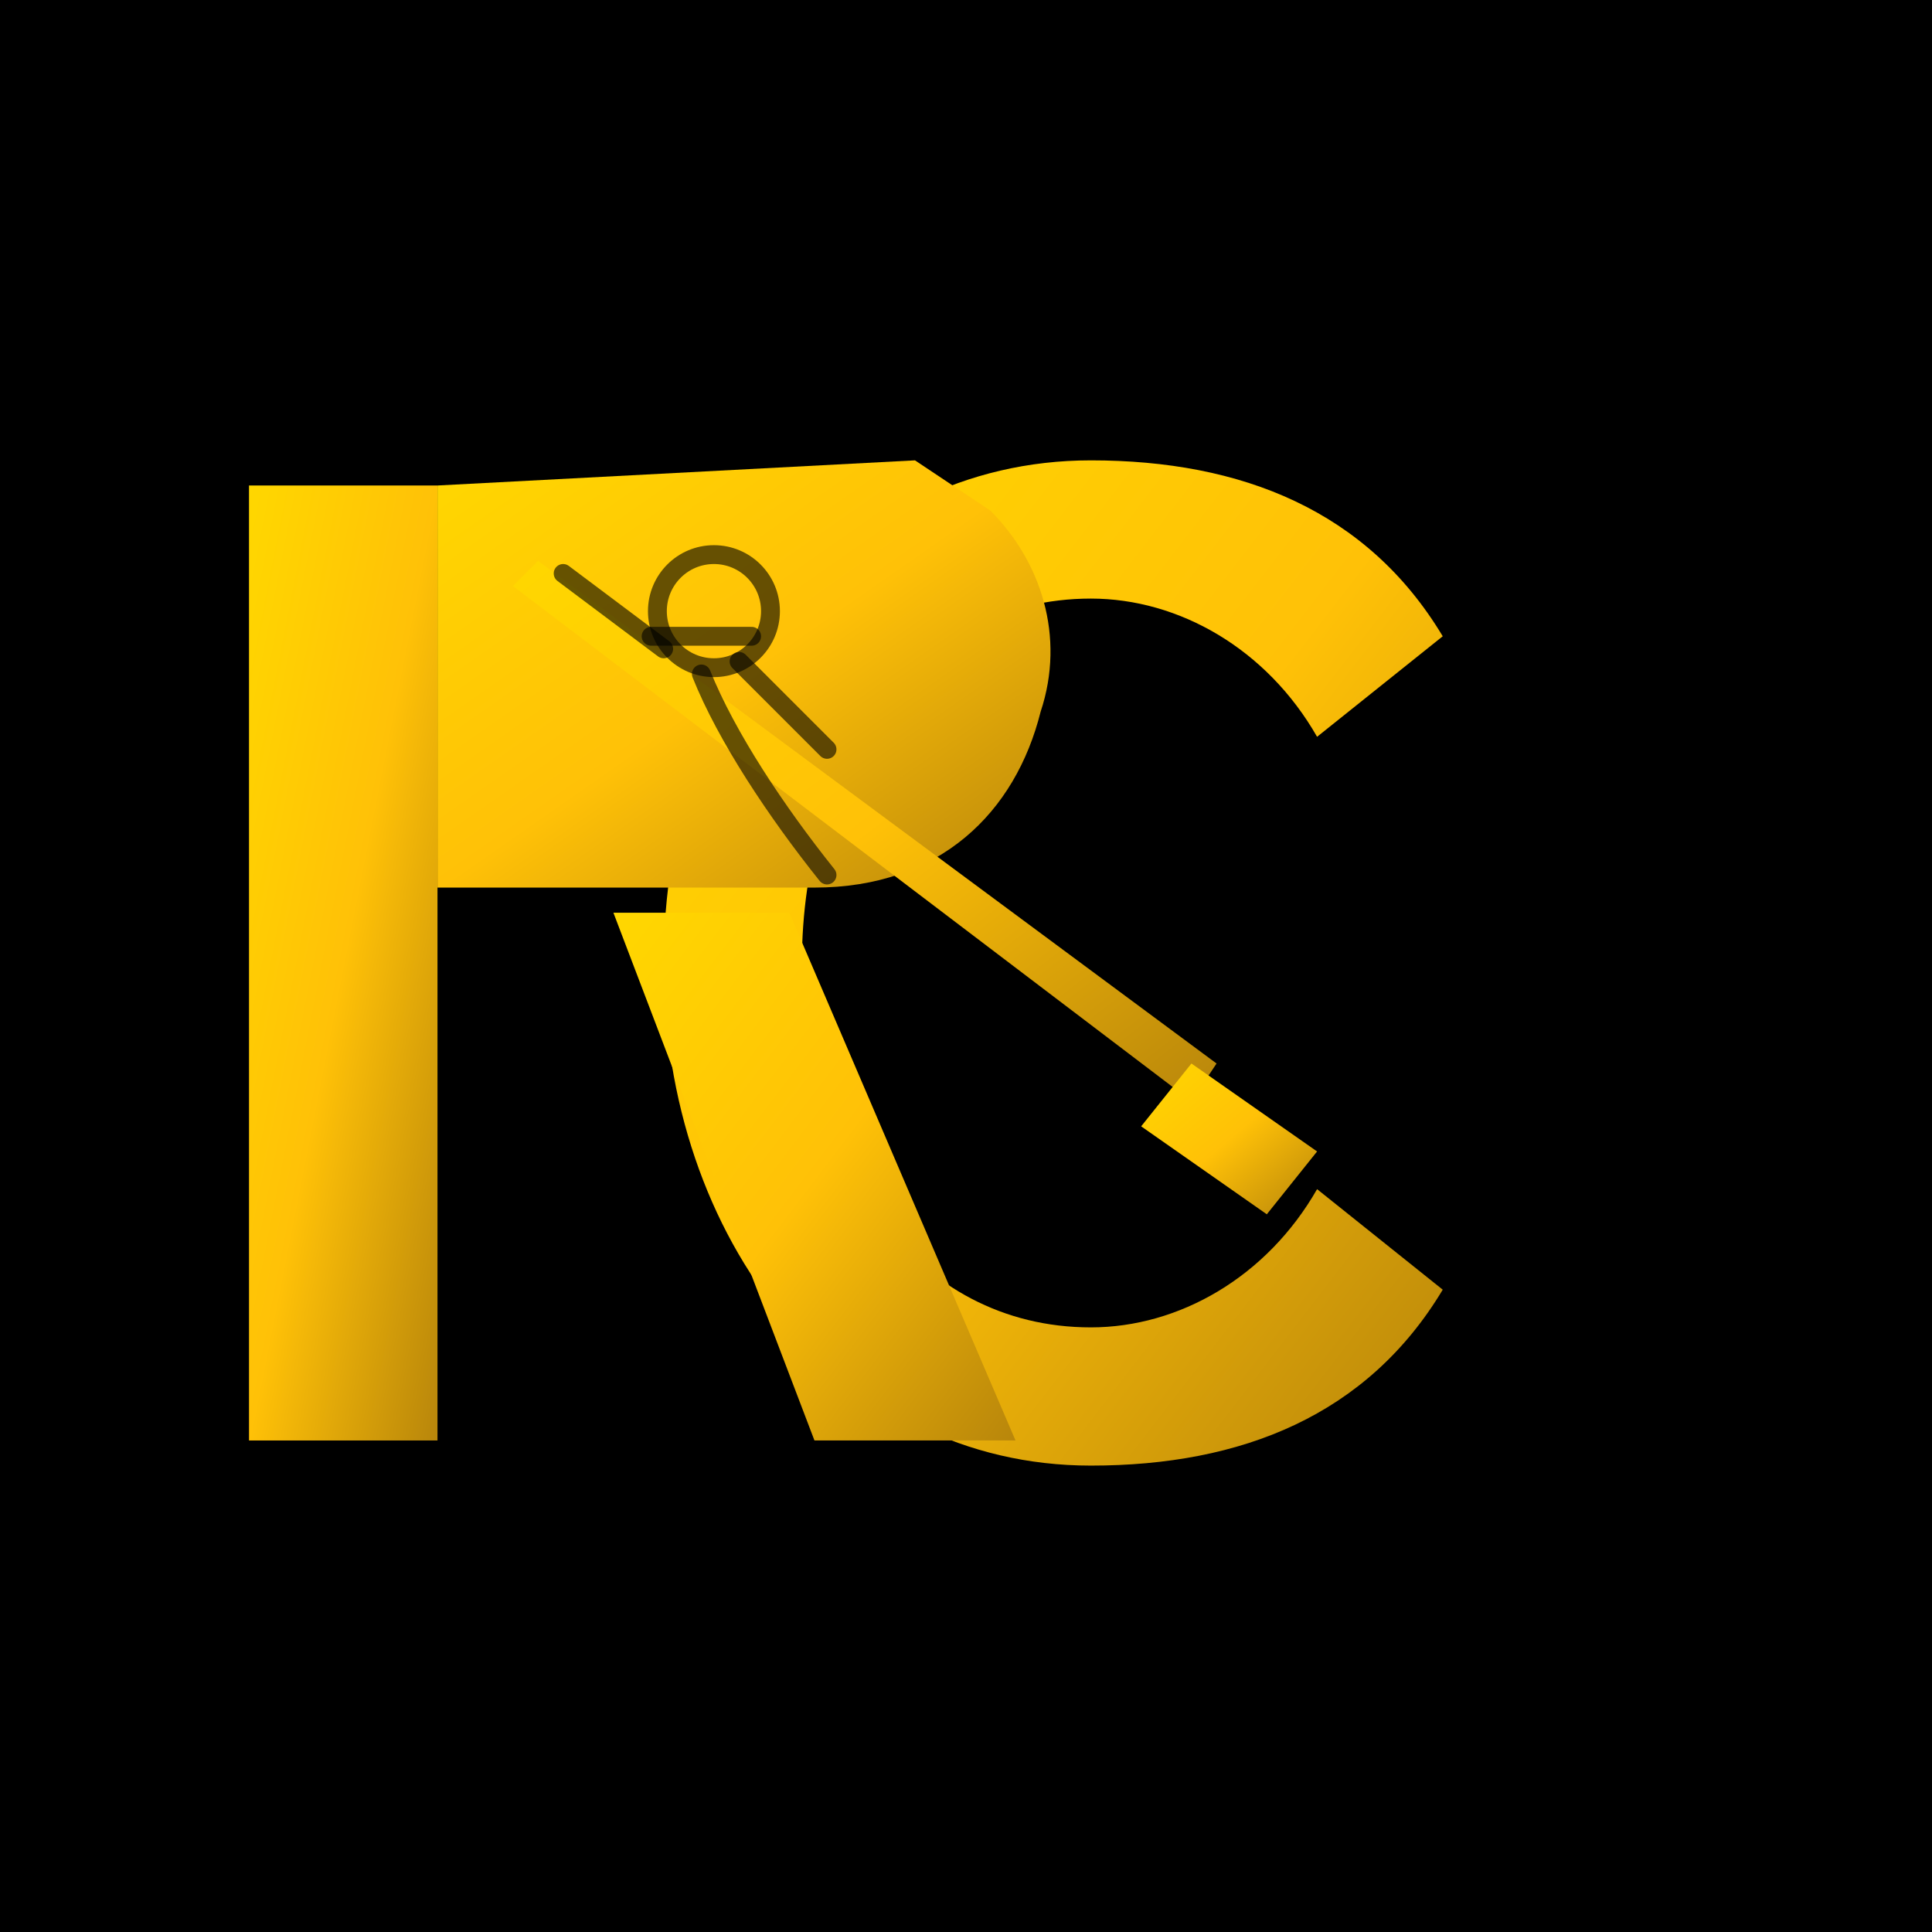
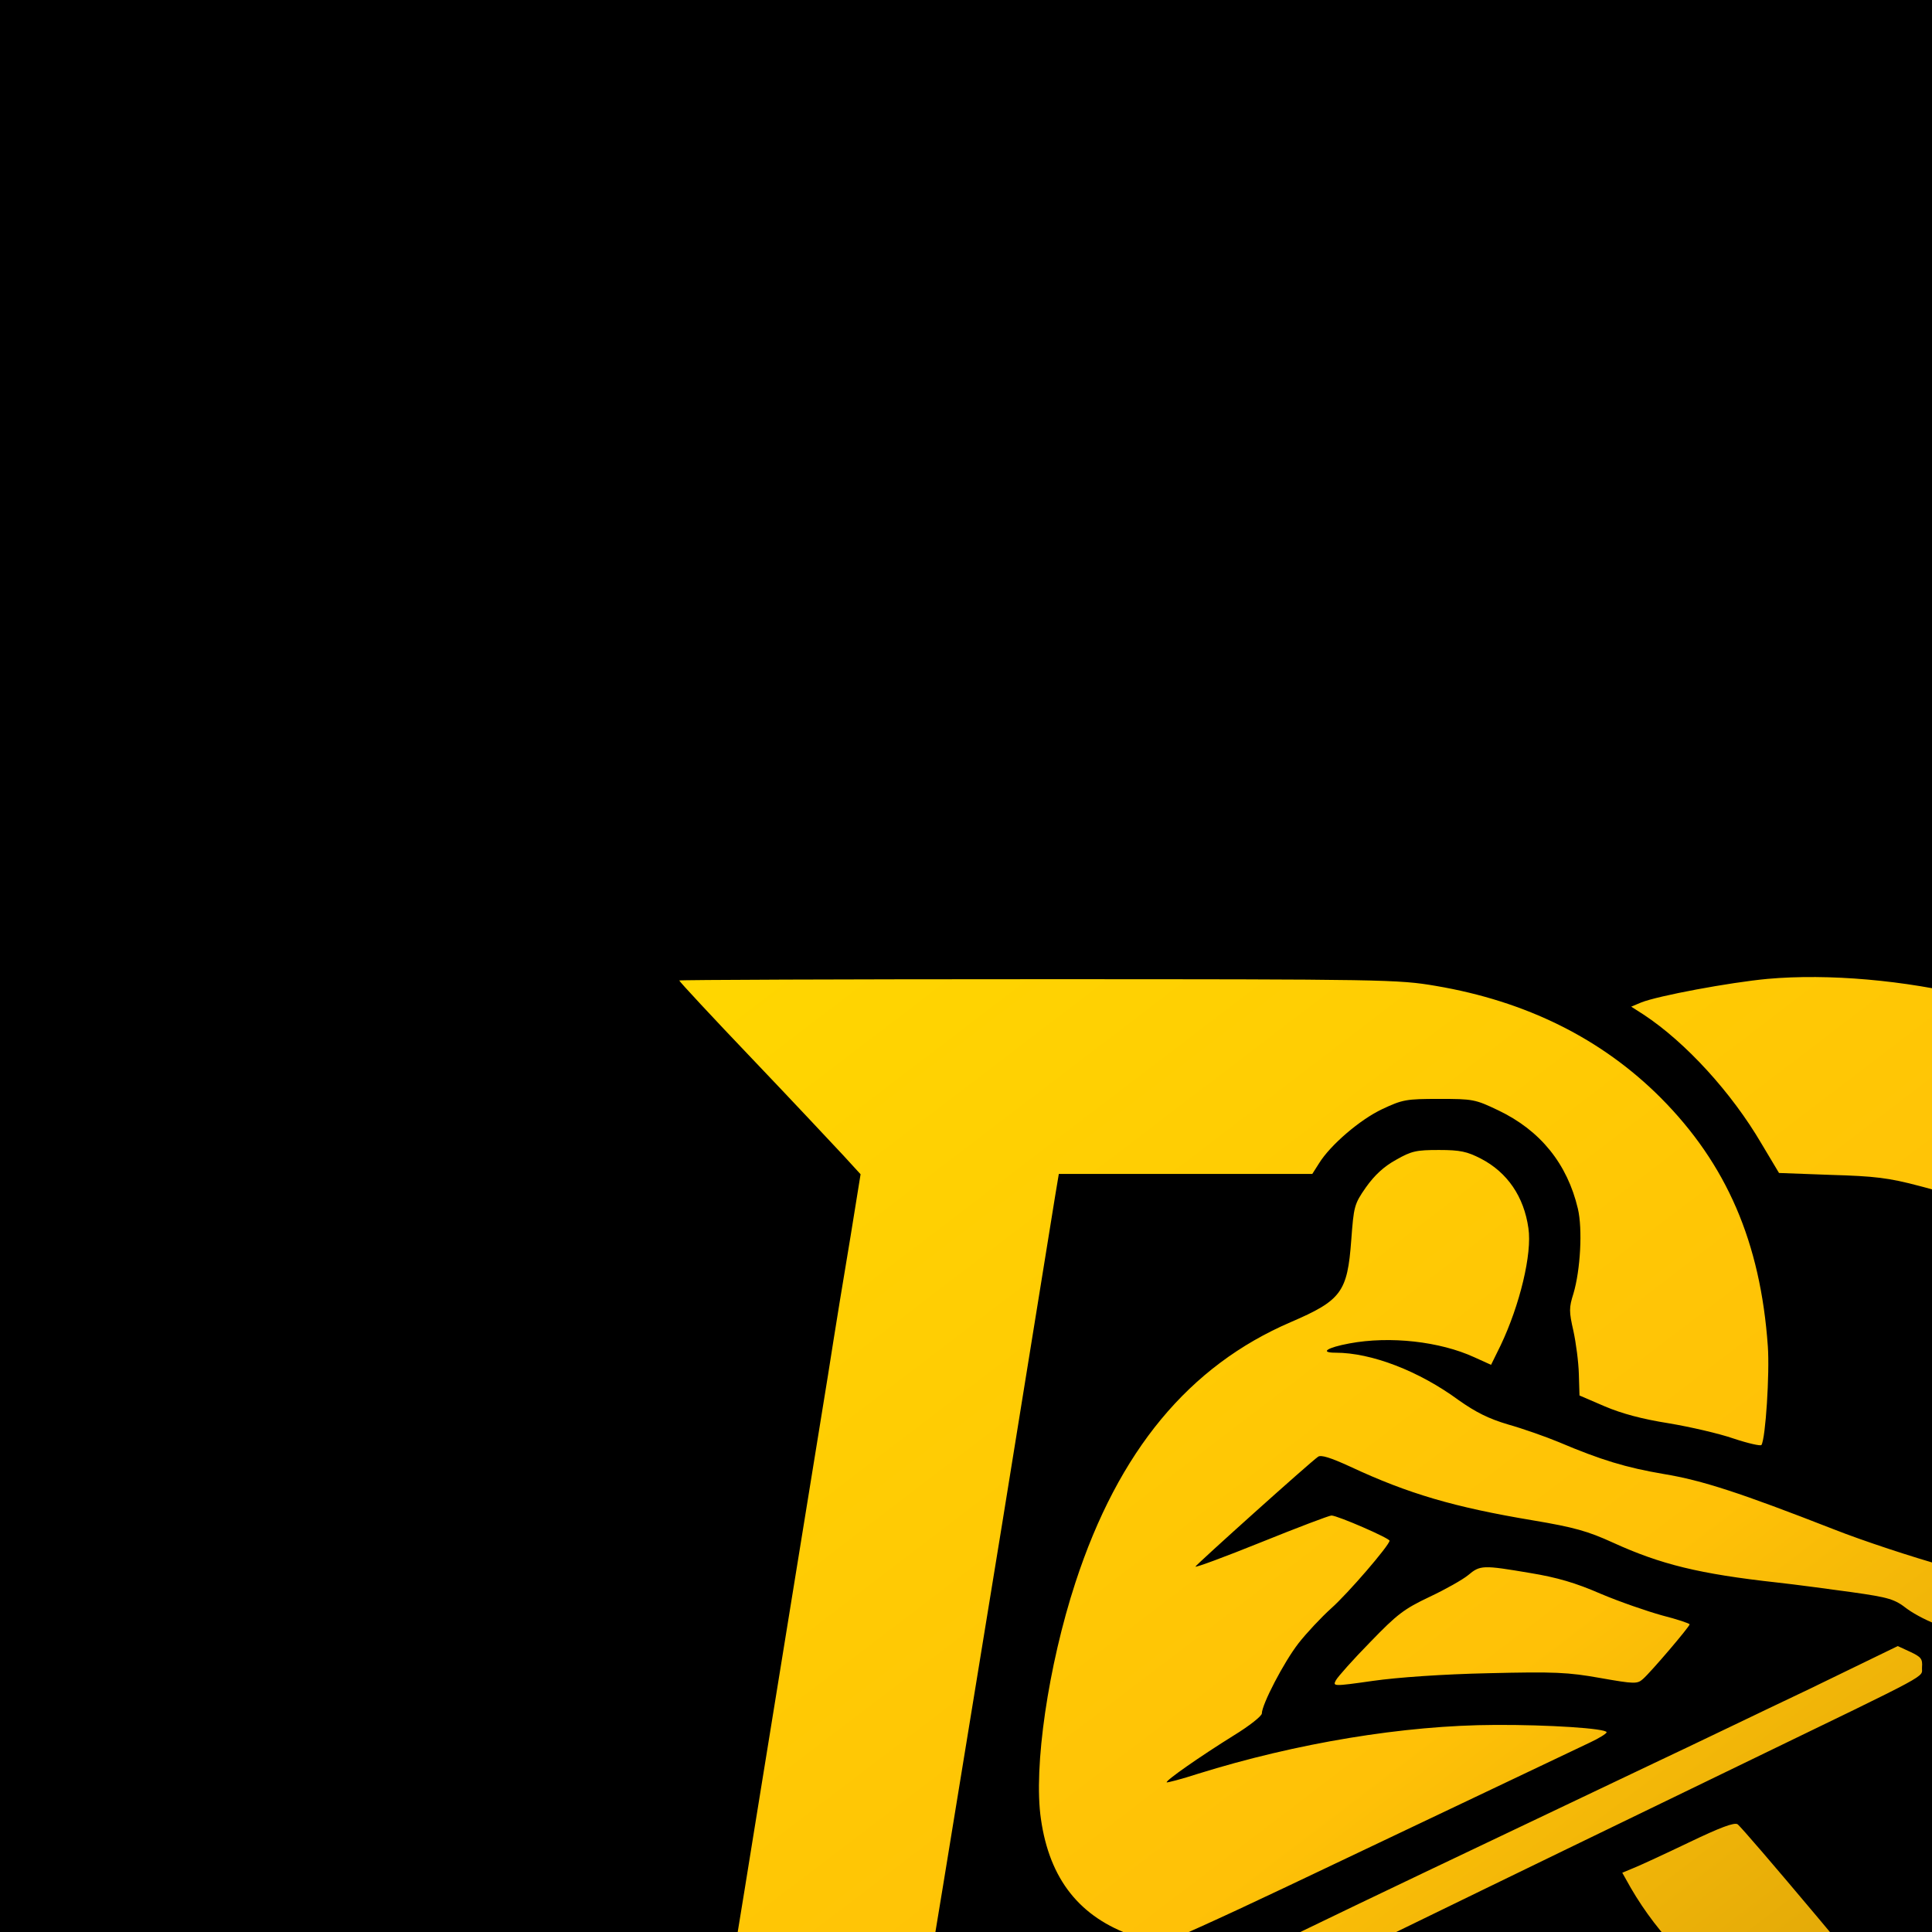
<svg xmlns="http://www.w3.org/2000/svg" viewBox="0 0 512 512">
  <defs>
    <linearGradient id="gold" x1="0" y1="0" x2="1" y2="1">
      <stop offset="0%" stop-color="#FFD700" />
      <stop offset="50%" stop-color="#FFC107" />
      <stop offset="100%" stop-color="#B8860B" />
    </linearGradient>
  </defs>
  <rect width="512" height="512" rx="0" fill="#000000" />
-   <g transform="translate(56, 122) scale(3.33)">
-     <path fill="url(#gold)" d="M98 14 C92 4 82 0 70 0 C50 0 36 18 36 40 C36 62 50 80 70 80 C82 80 92 76 98 66 L88 58 C84 65 77 69 70 69 C56 69 47 56 47 40 C47 24 56 11 70 11 C77 11 84 15 88 22Z" />
-     <path fill="url(#gold)" d="M3 2 L18 2 L18 78 L3 78Z" />
-     <path fill="url(#gold)" d="M18 2 L56 0 L62 4 C66 8 68 14 66 20 C64 28 58 34 48 34 L18 34Z" />
-     <path fill="url(#gold)" d="M32 36 L46 36 L64 78 L48 78Z" />
-     <path fill="url(#gold)" d="M24 10 L26 8 L80 48 L78 51Z" />
-     <path fill="url(#gold)" d="M78 48 L88 55 L84 60 L74 53Z" />
-     <g fill="none" stroke="rgba(0,0,0,0.6)" stroke-width="1.5" stroke-linecap="round" stroke-linejoin="round">
-       <circle cx="40" cy="12" r="4.5" />
-       <path d="M39 17 C41 22 45 28 49 33" />
-       <path d="M36 15 L28 9" />
-       <path d="M42 16 L49 23" />
-       <path d="M35 14 L43 14" />
-     </g>
+   <g transform="translate(18,37) scale(0.846)">
+     <path d="M191.0,679.4C191.0,678.6 192.1,671.0 193.5,662.7C194.8,654.3 198.0,634.7 200.5,619.0C203.0,603.3 206.6,581.0 208.5,569.5C210.4,558.0 213.5,538.8 215.4,527.0C217.3,515.2 222.3,484.4 226.5,458.5C230.7,432.6 235.9,400.5 238.1,387.0C240.2,373.5 243.4,353.9 245.2,343.3L248.3,324.1L242.9,318.2C239.9,315.0 227.2,301.4 214.5,288.1C201.8,274.8 191.5,263.7 191.5,263.4C191.5,263.2 242.1,263.0 304.0,263.0C412.6,263.0 416.8,263.1 428.5,265.1C456.8,269.9 480.4,281.6 498.9,300.1C519.6,320.9 530.2,345.4 532.5,378.0C533.1,386.4 531.8,406.9 530.5,408.9C530.3,409.3 526.3,408.4 521.8,406.9C517.2,405.3 508.0,403.2 501.4,402.1C493.2,400.8 486.8,399.1 481.4,396.8L473.5,393.4L473.3,386.7C473.2,382.9 472.4,376.9 471.6,373.2C470.2,367.1 470.2,365.9 471.6,361.5C473.8,354.1 474.5,341.3 473.0,334.9C469.7,320.9 461.3,310.4 448.1,304.1C440.8,300.6 440.1,300.5 429.5,300.5C419.2,300.5 418.1,300.7 411.7,303.7C404.7,307.0 395.4,315.0 391.9,320.7L389.8,324.0L350.1,324.0L310.4,324.0L309.2,331.2C308.6,335.2 304.6,359.4 300.5,385.0C296.4,410.6 289.2,454.9 284.5,483.5C279.8,512.1 274.2,546.8 271.9,560.5C269.7,574.2 267.7,586.2 267.4,587.0C267.2,587.9 256.0,598.2 242.6,610.0C229.1,621.8 218.3,631.6 218.5,631.9C218.7,632.1 241.5,621.1 269.1,607.5L319.3,582.8L327.8,583.9L336.3,585.0L344.4,581.3C348.9,579.3 366.4,571.0 383.5,562.7C411.4,549.2 428.5,541.1 497.0,508.5C508.3,503.2 530.0,492.7 545.4,485.4L573.2,471.9L577.1,473.7C580.5,475.3 581.0,475.9 580.8,478.5C580.5,482.0 585.9,479.1 525.0,508.6C502.7,519.4 477.8,531.5 469.5,535.5C461.2,539.5 430.0,554.7 400.0,569.3C343.2,596.9 341.7,597.8 335.2,607.3C331.7,612.5 332.9,611.9 260.5,647.0C251.7,651.3 235.1,659.4 223.5,665.1C190.6,681.4 191.0,681.2 191.0,679.4Z M440.9,666.9C435.7,660.3 427.7,650.1 423.0,644.2C393.5,607.0 385.5,596.7 385.3,595.7C385.1,594.7 433.6,570.1 437.5,569.2C438.3,569.0 457.1,591.7 482.4,623.5C506.4,653.5 526.0,678.2 526.0,678.5C526.0,678.8 509.0,679.0 488.1,679.0L450.3,679.0L440.9,666.9Z M534.0,661.8C526.6,652.4 514.2,636.8 506.5,627.1C498.7,617.4 492.1,609.0 491.7,608.4C491.4,607.8 495.0,608.8 499.8,610.6C514.3,616.0 523.9,617.5 545.5,617.5C557.1,617.5 565.2,617.1 566.3,616.4C568.0,615.4 567.6,614.8 562.3,610.0C552.4,600.9 542.7,593.6 529.9,585.5C512.1,574.4 510.5,573.3 505.0,567.8C499.4,562.3 493.9,555.1 489.6,547.7L486.9,542.9L490.5,541.4C492.5,540.6 500.3,537.0 507.8,533.4C517.6,528.7 521.9,527.1 523.0,527.7C524.7,528.8 567.5,579.7 581.8,597.7C587.1,604.4 591.9,609.9 592.4,610.0C594.5,610.1 612.3,600.9 619.6,596.0C629.0,589.6 643.4,576.0 650.0,567.1C656.7,558.2 662.7,547.3 667.1,536.6L670.7,527.5L702.4,527.2L734.1,527.0L733.4,530.7C732.2,537.6 724.3,560.5 720.2,569.1C691.3,629.4 637.2,668.8 571.4,677.4C564.9,678.3 556.9,679.0 553.5,679.0L547.5,678.9L534.0,661.8Z M333.8,562.7C317.0,556.9 307.5,545.0 304.8,526.1C302.4,509.9 307.1,478.0 315.6,452.0C329.1,410.7 351.2,384.1 383.1,370.4C398.9,363.6 400.8,361.0 402.0,344.8C402.8,334.2 402.9,333.5 406.6,328.2C409.3,324.4 412.2,321.7 416.0,319.6C420.9,316.8 422.4,316.5 429.5,316.5C436.2,316.5 438.3,317.0 442.6,319.2C450.9,323.5 456.1,331.1 457.5,341.0C458.7,349.0 454.8,365.1 448.8,377.7L445.8,383.8L440.5,381.4C429.8,376.5 414.2,374.7 401.4,377.1C394.4,378.4 392.0,380.0 397.1,380.0C408.3,380.0 423.2,385.7 435.7,394.9C441.1,398.7 445.1,400.7 451.2,402.5C455.8,403.8 462.9,406.3 467.0,408.0C480.2,413.6 488.1,416.0 499.9,418.0C512.0,420.0 523.9,423.9 553.1,435.3C562.2,438.9 578.0,444.1 588.1,446.9C598.2,449.7 607.5,452.4 608.6,452.9C610.3,453.6 611.0,455.3 611.9,460.3C612.5,463.8 613.0,468.3 613.0,470.3C613.0,473.7 612.7,474.1 604.8,478.5C600.3,481.0 596.1,482.8 595.3,482.6C594.5,482.3 594.0,480.5 594.0,478.3C594.0,476.2 593.5,472.9 593.0,470.8C592.0,467.5 591.4,467.0 586.3,465.4C583.2,464.4 578.7,462.1 576.2,460.3C572.2,457.2 570.7,456.7 558.7,455.0C551.4,454.0 541.0,452.6 535.5,452.0C511.0,449.3 498.9,446.3 484.0,439.5C476.1,435.9 471.9,434.7 458.8,432.5C434.3,428.4 419.9,424.2 401.7,415.7C395.6,412.9 392.5,411.9 391.6,412.6C389.0,414.4 353.5,446.3 353.2,447.0C353.1,447.4 362.3,444.0 373.7,439.4C385.1,434.8 395.1,431.0 395.8,431.0C397.7,431.0 414.0,438.1 414.0,438.9C413.9,440.4 401.0,455.4 395.7,460.1C392.6,462.9 388.0,467.8 385.5,471.0C380.9,476.9 374.0,490.2 374.0,493.0C374.0,493.8 370.1,496.9 365.2,499.9C354.6,506.5 343.7,514.1 344.2,514.6C344.4,514.7 348.8,513.6 354.0,511.9C384.8,502.3 418.5,496.7 447.0,496.6C463.6,496.5 482.0,497.7 482.0,498.9C482.0,499.3 479.6,500.8 476.8,502.1C470.6,505.1 433.8,522.5 381.5,547.4C361.1,557.1 343.6,565.0 342.5,565.0C341.4,565.0 337.5,563.9 333.8,562.7Z M397.2,482.6C397.8,481.5 402.6,476.1 407.9,470.7C416.4,461.9 418.5,460.3 426.5,456.5C431.4,454.2 436.9,451.1 438.6,449.7C442.4,446.5 443.2,446.5 458.0,449.0C466.5,450.4 472.3,452.1 480.1,455.5C486.0,458.0 494.7,461.0 499.4,462.3C504.1,463.5 508.0,464.8 508.0,465.1C508.0,465.8 496.0,479.9 493.4,482.2C491.6,483.8 490.8,483.8 480.0,481.9C469.9,480.1 465.7,479.9 445.0,480.4C430.8,480.7 416.5,481.7 408.8,482.8C396.2,484.6 396.2,484.5 397.2,482.6Z M668.4,408.8C665.5,399.7 656.4,382.6 650.1,374.3C638.0,358.2 617.6,342.0 600.0,334.4C595.4,332.4 586.5,329.4 580.1,327.8C570.3,325.2 566.0,324.7 552.2,324.3L536.0,323.7L530.5,314.5C521.2,298.6 506.8,282.8 493.6,274.1L489.7,271.6L492.8,270.3C498.0,268.2 520.6,264.0 532.4,262.9C551.5,261.2 575.4,263.3 596.6,268.5C651.5,282.1 699.5,323.6 722.2,377.0C725.8,385.5 732.2,404.6 733.5,410.8L734.2,414.0L702.2,414.0L670.2,414.0L668.4,408.8Z" fill="url(#gold)" fill-rule="evenodd" />
  </g>
</svg>
